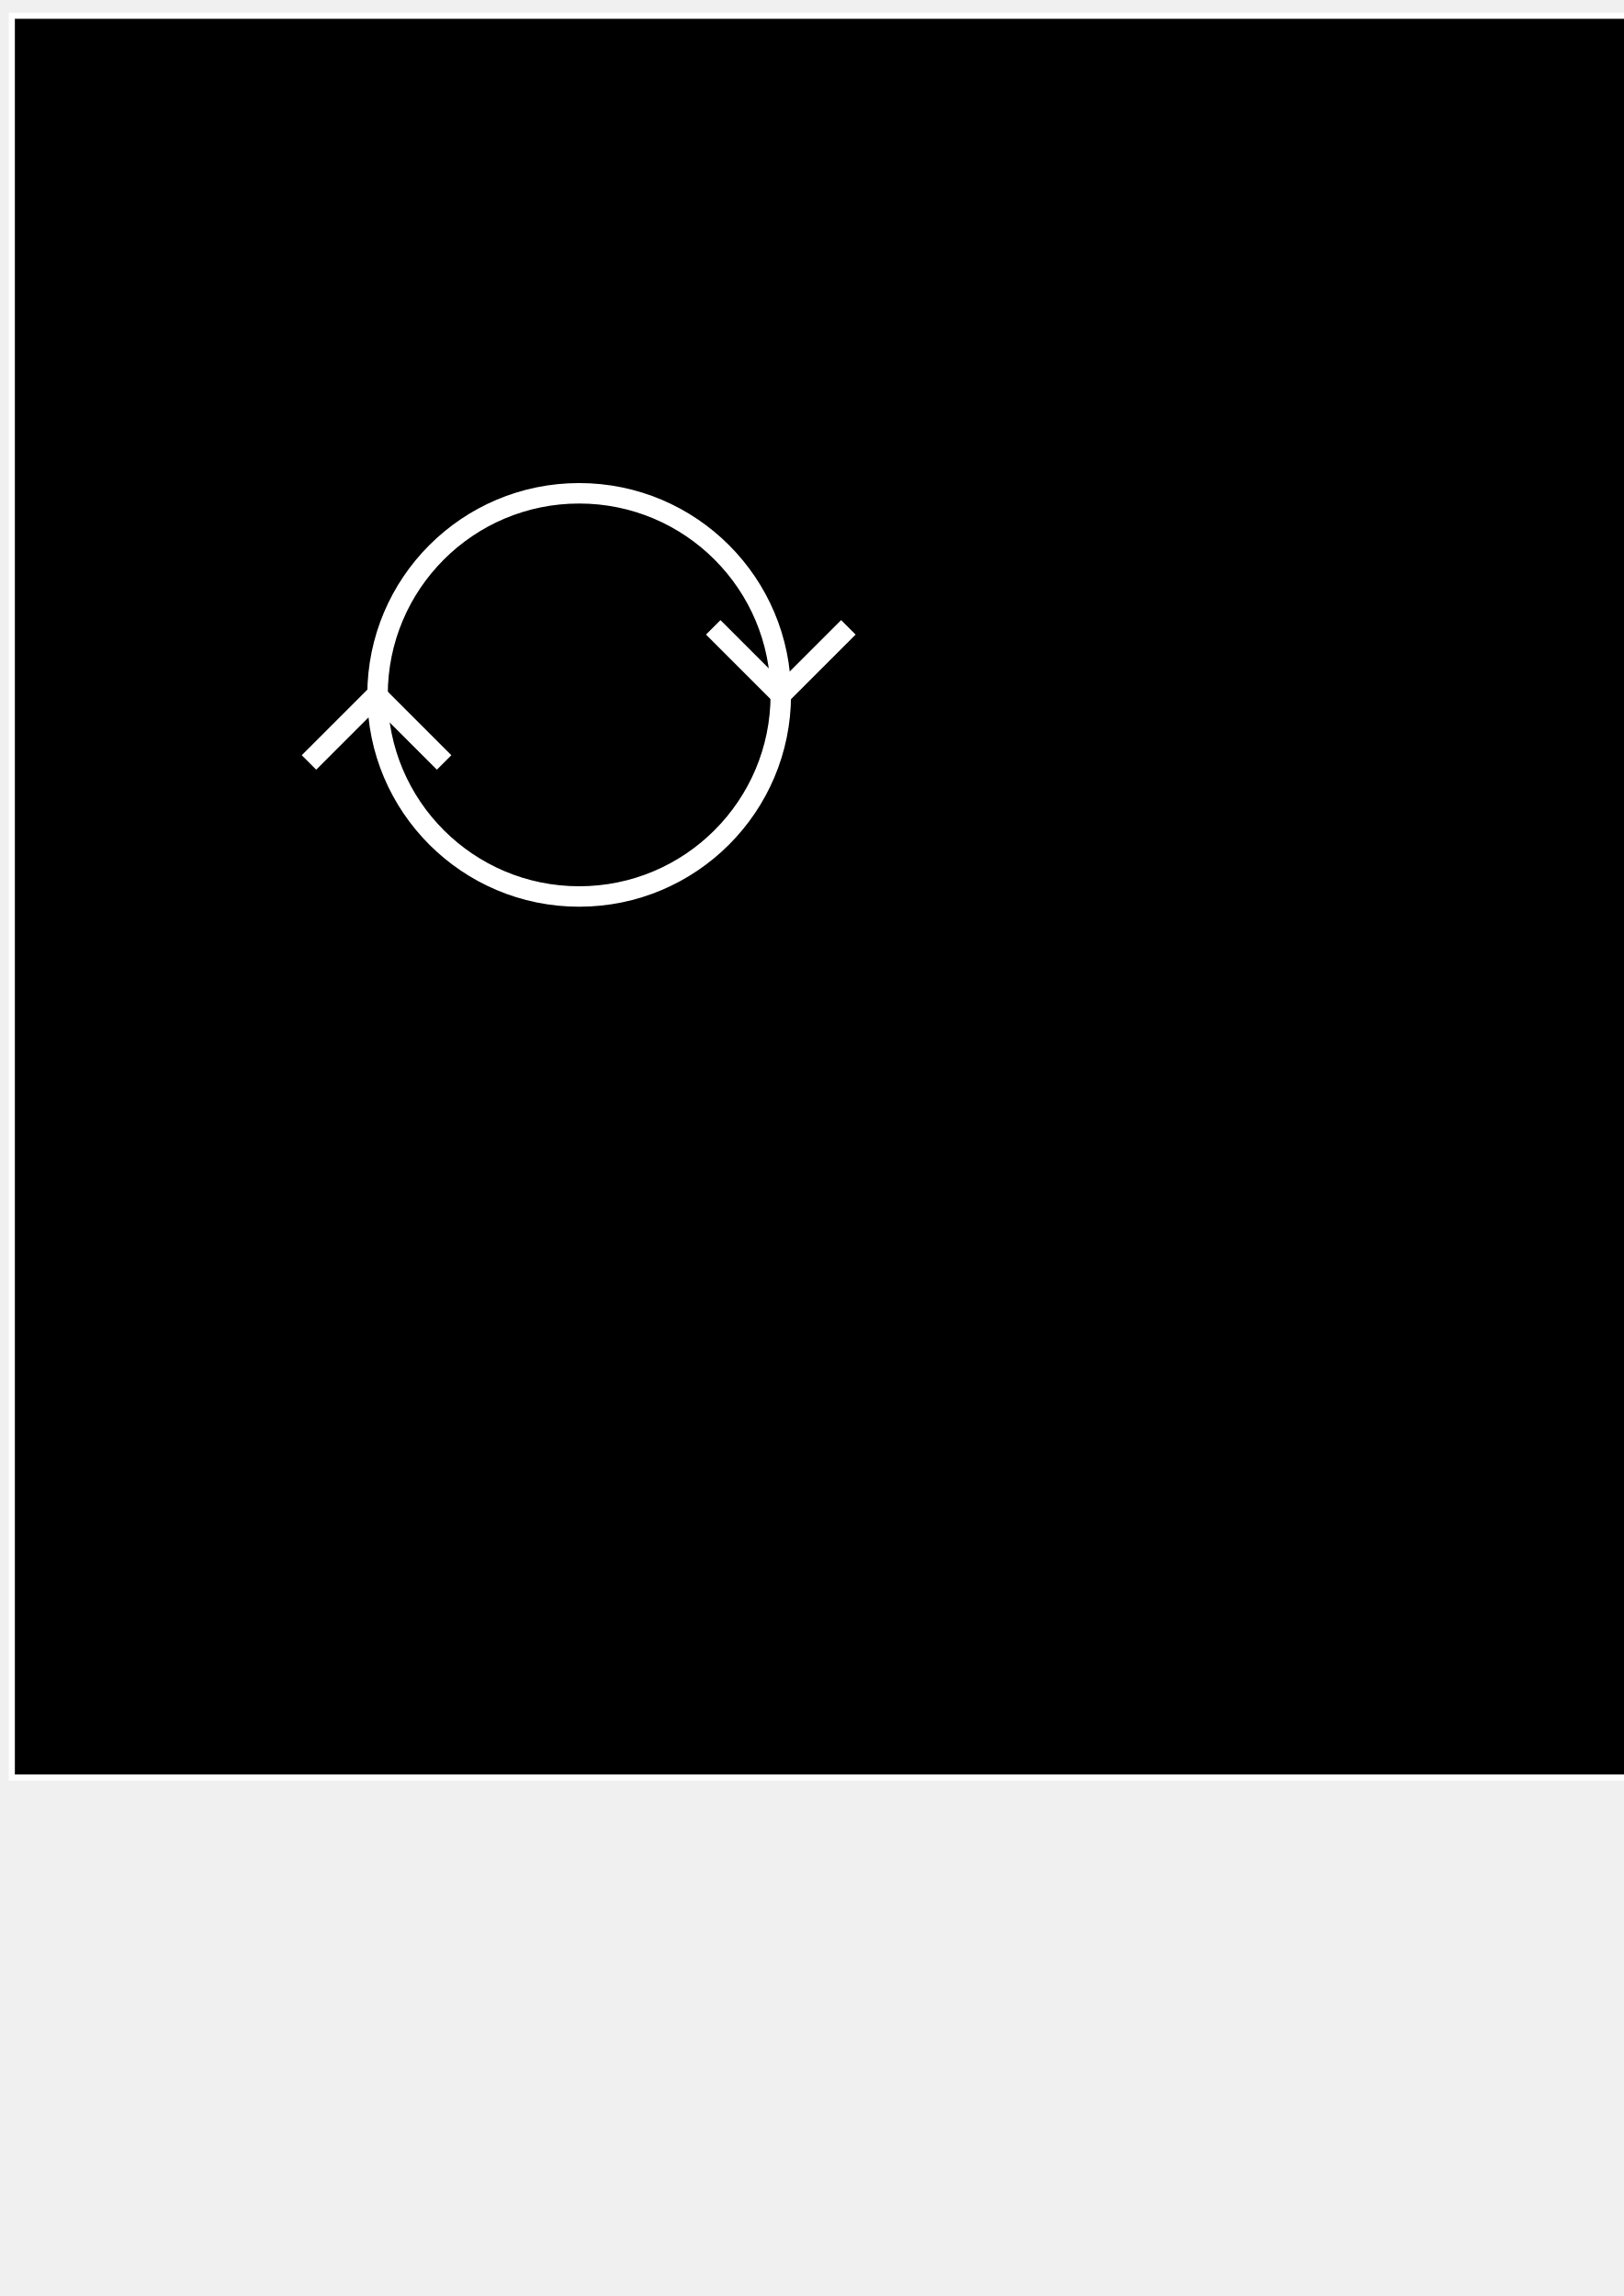
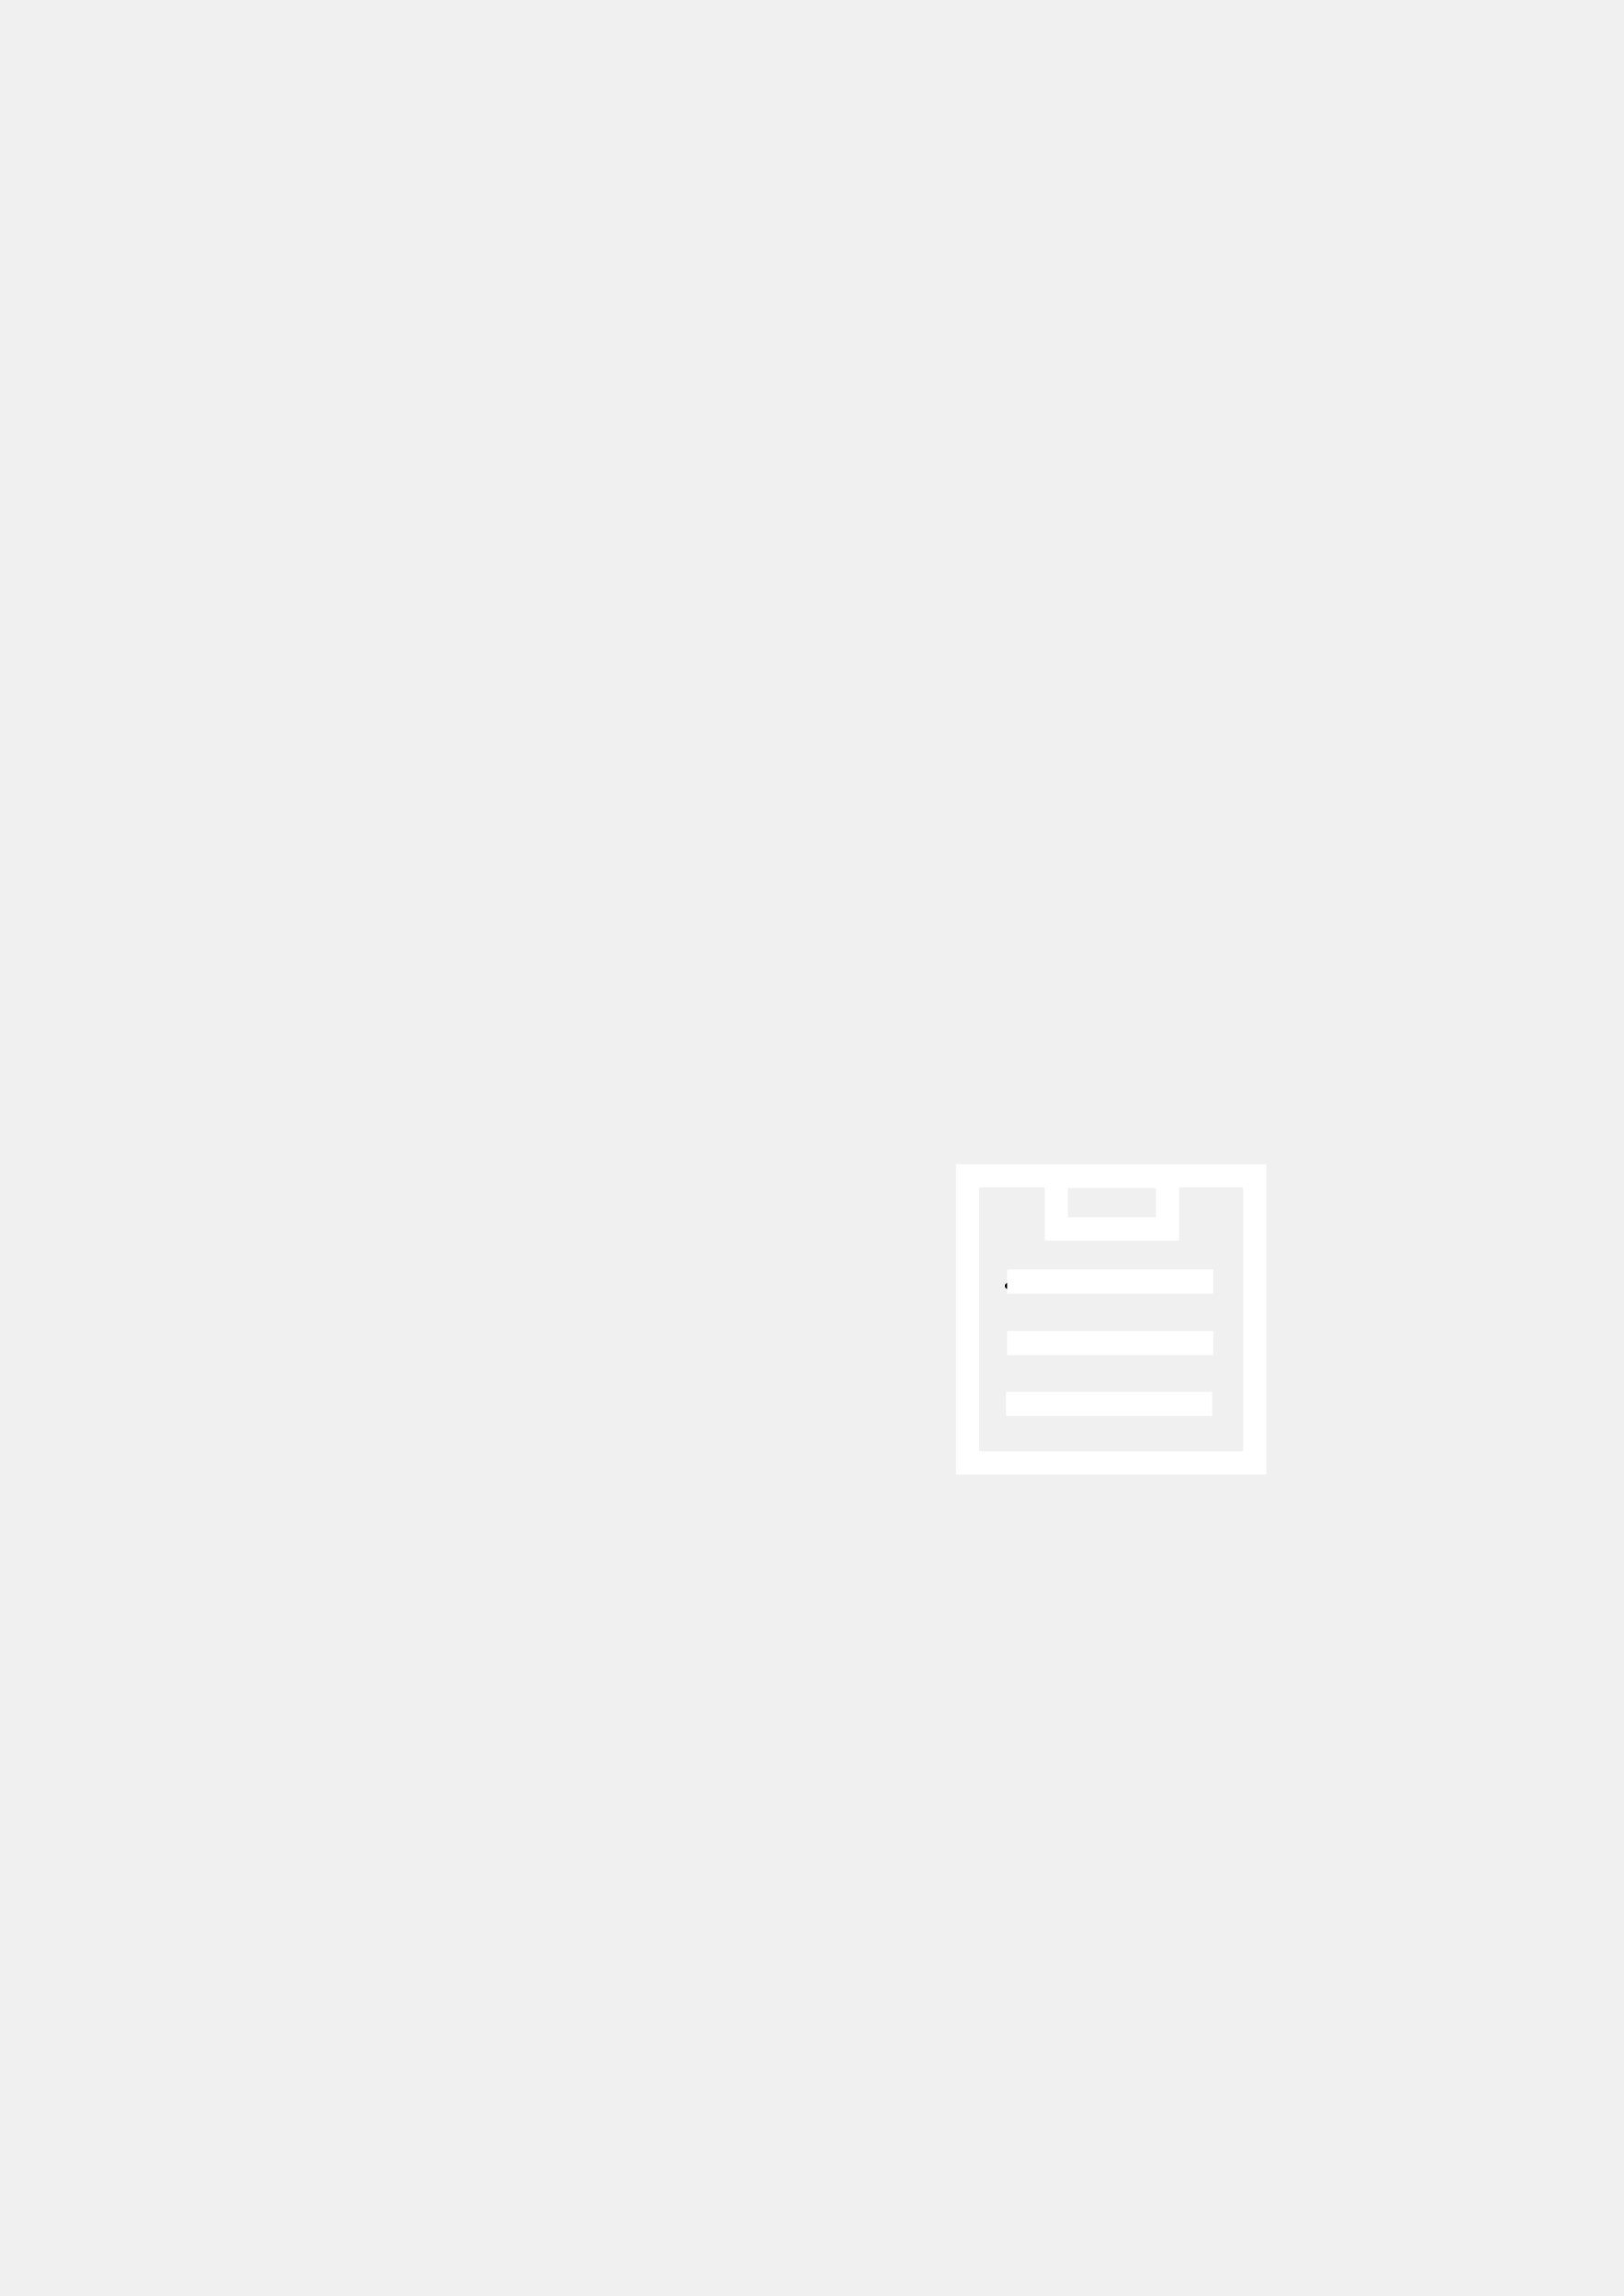
<svg xmlns="http://www.w3.org/2000/svg" width="210mm" height="297mm" viewBox="0 0 210 297" version="1.1" id="svg8">
  <defs id="defs2">
    </defs>
-   <g id="layer2" style="display:inline">
+   <g id="layer2" style="display:none">
    <rect style="fill:#000000;fill-opacity:1;stroke:#ffffff;stroke-width:0.794;stroke-miterlimit:4;stroke-dasharray:none;stroke-dashoffset:0;stroke-opacity:1" id="rect1008" width="210.605" height="227.901" x="1.526" y="2.035" />
  </g>
-   <g id="layer1">
+   <g id="layer3" style="display:none">
+     <rect style="font-variation-settings:'wght' 400;fill:none;stroke:#ffffff;stroke-width:3" id="rect874" width="37.136" height="37.136" x="125.142" y="152.103" />
+     <rect style="font-variation-settings:'wght' 400;fill:none;stroke:#ffffff;stroke-width:3" id="rect876" width="14.371" height="6.784" x="136.629" y="152.187" />
+   </g>
+   <g id="g882">
+     <rect style="font-variation-settings:'wght' 400;fill:none;stroke:#ffffff;stroke-width:3" id="rect878" width="37.136" height="37.136" x="125.142" y="152.103" />
+     <rect style="font-variation-settings:'wght' 400;fill:none;stroke:#ffffff;stroke-width:3" id="rect880" width="14.371" height="6.784" x="136.629" y="152.187" />
+     <circle id="path884" style="fill:#000000;stroke:none;stroke-width:0.265" cx="130.356" cy="166.347" r="0.397" />
+     <rect style="font-variation-settings:'wght' 400;fill:none;stroke:#ffffff;stroke-width:3" id="rect896" width="23.655" height="0.127" x="131.755" y="165.711" />
+     <rect style="font-variation-settings:'wght' 400;fill:none;stroke:#ffffff;stroke-width:3" id="rect896-2" width="23.655" height="0.127" x="131.755" y="173.66" />
+     <rect style="font-variation-settings:'wght' 400;fill:none;stroke:#ffffff;stroke-width:3" id="rect896-3" width="23.655" height="0.127" x="131.628" y="181.545" />
+   </g>
+   <g id="layer1" style="display:none">
    <circle style="fill:none;fill-opacity:1;stroke:#ffffff;stroke-width:2.646;stroke-miterlimit:4;stroke-dasharray:none;stroke-dashoffset:0;stroke-opacity:1" id="path927" cx="74.906" cy="89.888" r="26.078" />
-     <path style="fill:none;stroke:#ffffff;stroke-width:2.646;stroke-linecap:butt;stroke-linejoin:miter;stroke-opacity:1;stroke-miterlimit:4;stroke-dasharray:none" d="m 100.985,89.888 c 0,0 8.739,-8.739 8.739,-8.739" id="path929" />
+     <path style="fill:none;stroke:#ffffff;stroke-width:2.646;stroke-linecap:butt;stroke-linejoin:miter;stroke-miterlimit:4;stroke-dasharray:none;stroke-opacity:1" d="m 100.985,89.888 c 0,0 8.739,-8.739 8.739,-8.739" id="path929" />
    <path style="fill:none;stroke:#ffffff;stroke-width:2.646;stroke-linecap:butt;stroke-linejoin:miter;stroke-miterlimit:4;stroke-dasharray:none;stroke-opacity:1" d="m 100.985,89.888 c 0,0 -8.739,-8.739 -8.739,-8.739" id="path929-9" />
    <path style="fill:none;stroke:#ffffff;stroke-width:2.646;stroke-linecap:butt;stroke-linejoin:miter;stroke-miterlimit:4;stroke-dasharray:none;stroke-opacity:1" d="m 48.701,89.888 c 0,0 8.739,8.739 8.739,8.739" id="path929-6" />
    <path style="fill:none;stroke:#ffffff;stroke-width:2.646;stroke-linecap:butt;stroke-linejoin:miter;stroke-miterlimit:4;stroke-dasharray:none;stroke-opacity:1" d="m 39.962,98.627 c 0,0 8.739,-8.739 8.739,-8.739" id="path929-65" />
  </g>
</svg>
